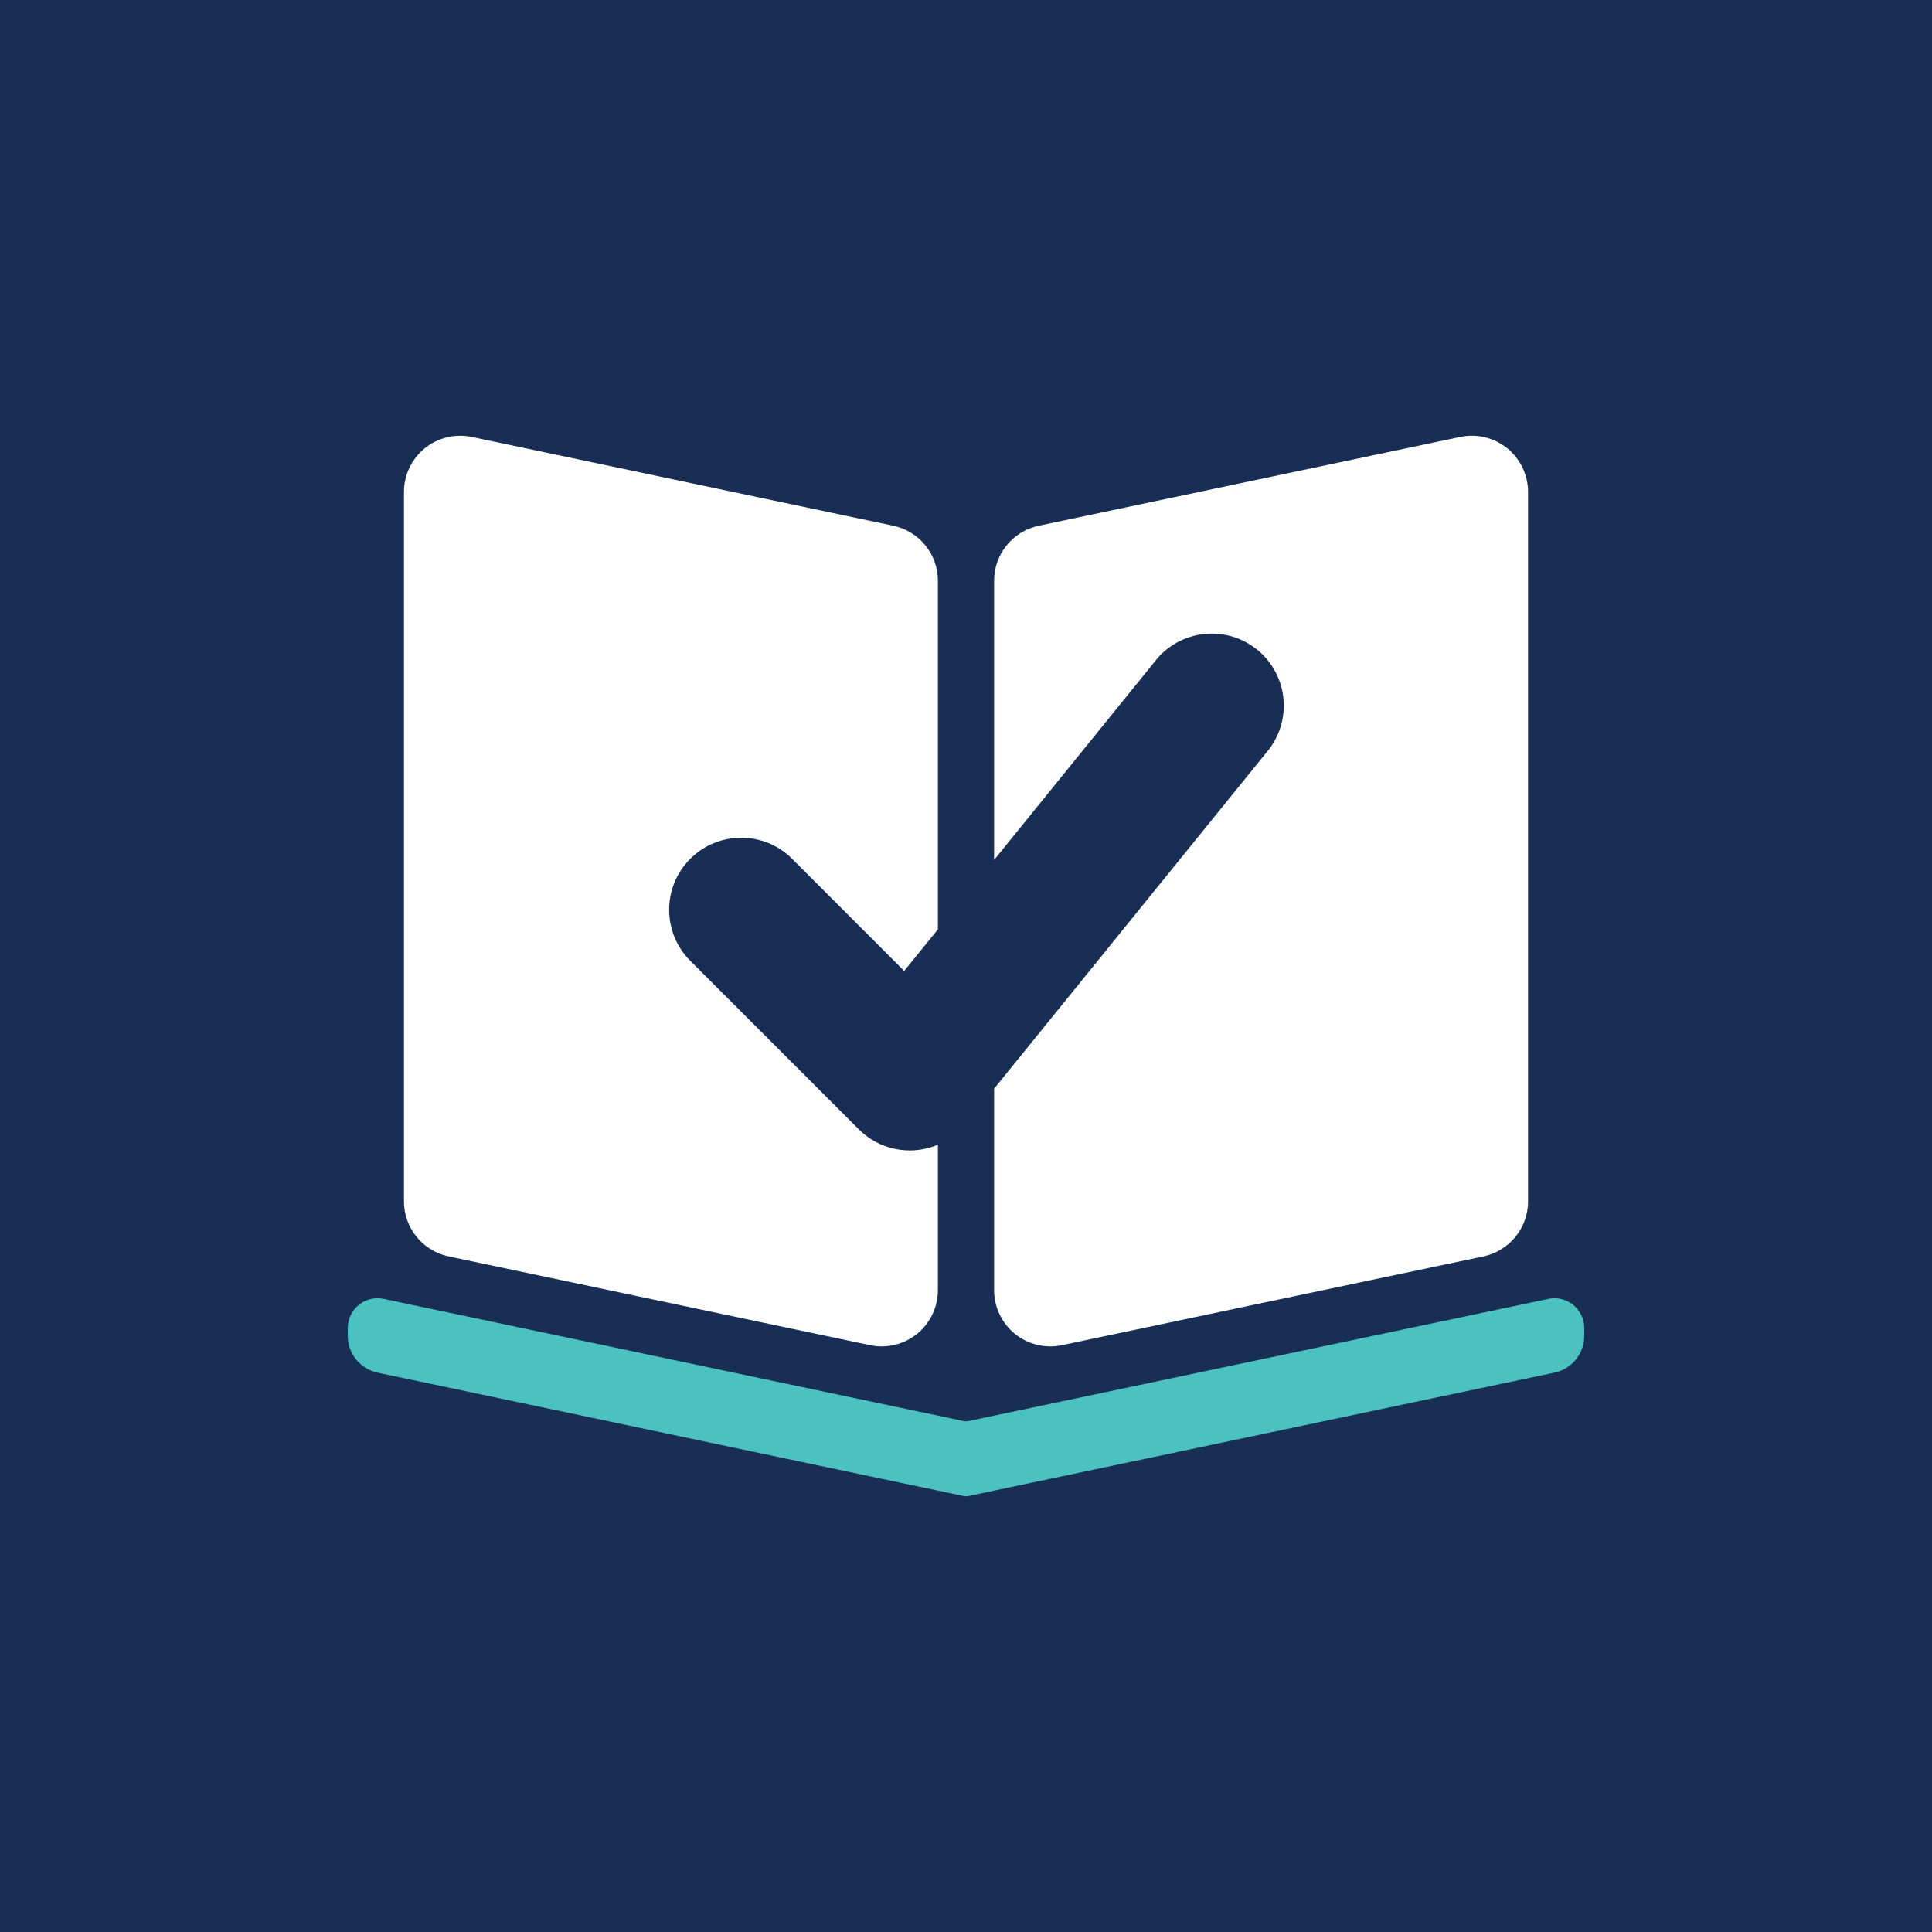
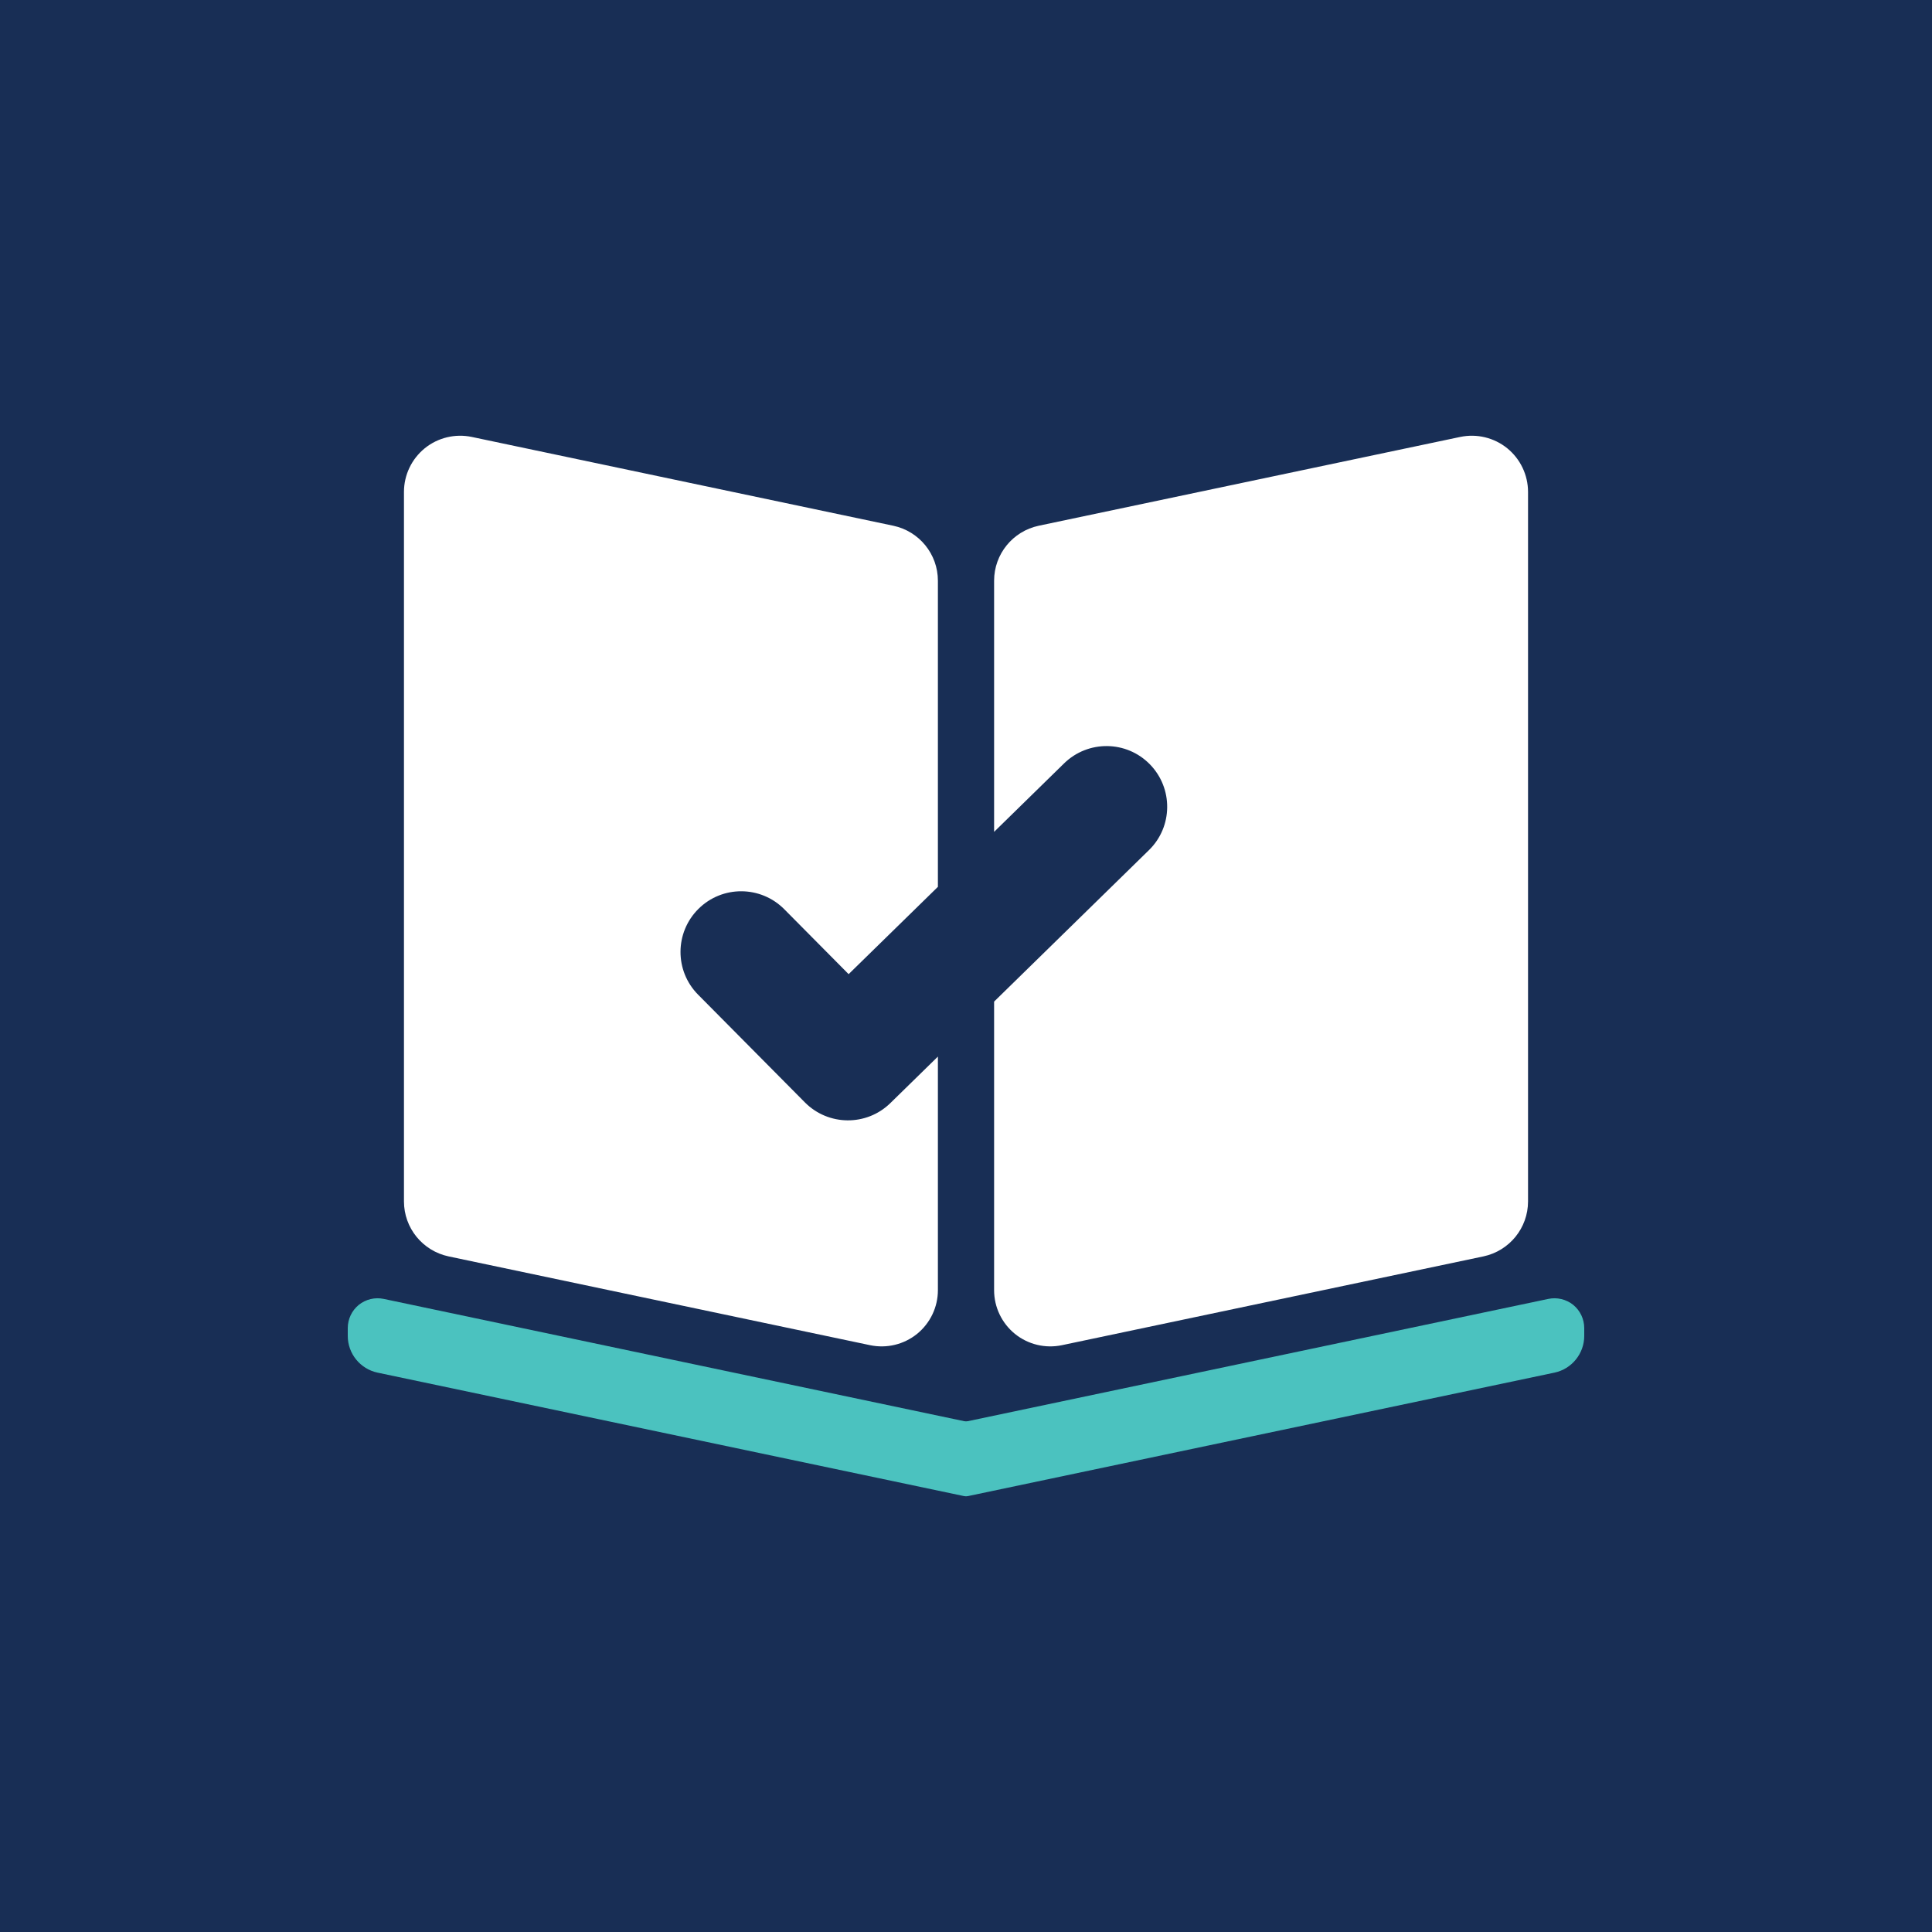
<svg xmlns="http://www.w3.org/2000/svg" viewBox="0 0 1024 1024" width="1024" height="1024" role="img" aria-label="Bikri">
  <rect width="1024" height="1024" rx="0" fill="#182E55" />
  <g transform="translate(184.32 230.94) scale(4.96485)">
-     <path fill="#FFFFFF" d="M13.24 0.13 58.24 9.61C61.01 10.2 63 12.64 63 15.48V52.7L59.4 57.14L47.44 45.17C44.44 42.17 39.56 42.17 36.56 45.17C33.56 48.17 33.56 53.05 36.56 56.05L54.56 74.05C56.1 75.59 58.22 76.4 60.4 76.29C61.3 76.24 62.18 76.03 63 75.69V91.22C63 93.03 62.18 94.74 60.78 95.88C59.37 97.02 57.53 97.46 55.76 97.09L10.76 87.61C7.99 87.02 6 84.58 6 81.74V6C6 4.19 6.82 2.48 8.22 1.34C9.63 0.2 11.47 -0.24 13.24 0.13ZM73.76 9.61 118.76 0.13C120.53 -0.24 122.37 0.2 123.78 1.34C125.18 2.48 126 4.19 126 6V81.74C126 84.58 124.01 87.02 121.24 87.61L76.24 97.09C74.47 97.46 72.63 97.02 71.22 95.88C69.82 94.74 69 93.03 69 91.22V69.71L98.37 33.45C100.87 30.14 100.3 25.45 97.08 22.84C93.86 20.23 89.15 20.64 86.43 23.77L69 45.29V15.48C69 12.64 70.99 10.2 73.76 9.61Z" />
+     <path fill="#FFFFFF" d="M73.76 9.61 118.76 0.13C120.53 -0.24 122.37 0.2 123.78 1.34C125.18 2.48 126 4.19 126 6V81.74C126 84.58 124.01 87.02 121.24 87.61L76.24 97.09C74.47 97.46 72.63 97.02 71.22 95.88C69.82 94.74 69 93.03 69 91.22V60.41L85.53 44.24C88.09 41.74 88.13 37.64 85.63 35.08C83.13 32.52 79.03 32.48 76.47 34.98L69 42.29V15.48C69 12.64 70.99 10.2 73.76 9.61ZM13.24 0.13 58.24 9.61C61.01 10.2 63 12.64 63 15.48V48.16L53.47 57.48L46.6 50.55C44.08 48.01 39.98 47.99 37.44 50.51C34.9 53.03 34.88 57.13 37.4 59.67L48.8 71.17C51.31 73.7 55.39 73.73 57.93 71.24L63 66.28V91.22C63 93.03 62.18 94.74 60.78 95.88C59.37 97.02 57.53 97.46 55.76 97.09L10.76 87.61C7.99 87.02 6 84.58 6 81.74V6C6 4.19 6.82 2.48 8.22 1.34C9.63 0.2 11.47 -0.24 13.24 0.13Z" />
    <path fill="#4BC2BF" d="M3.84 92.15 65.79 105.2C65.93 105.23 66.07 105.23 66.21 105.2L128.16 92.15C129.1 91.95 130.08 92.19 130.83 92.79C131.57 93.4 132 94.31 132 95.27V96.1C132 97.99 130.67 99.63 128.82 100.02L66.21 113.2C66.07 113.23 65.93 113.23 65.79 113.2L3.18 100.02C1.33 99.63 -0 97.99 0 96.1V95.27C-0 94.31 0.43 93.4 1.17 92.79C1.92 92.19 2.9 91.95 3.84 92.15Z" />
  </g>
</svg>
